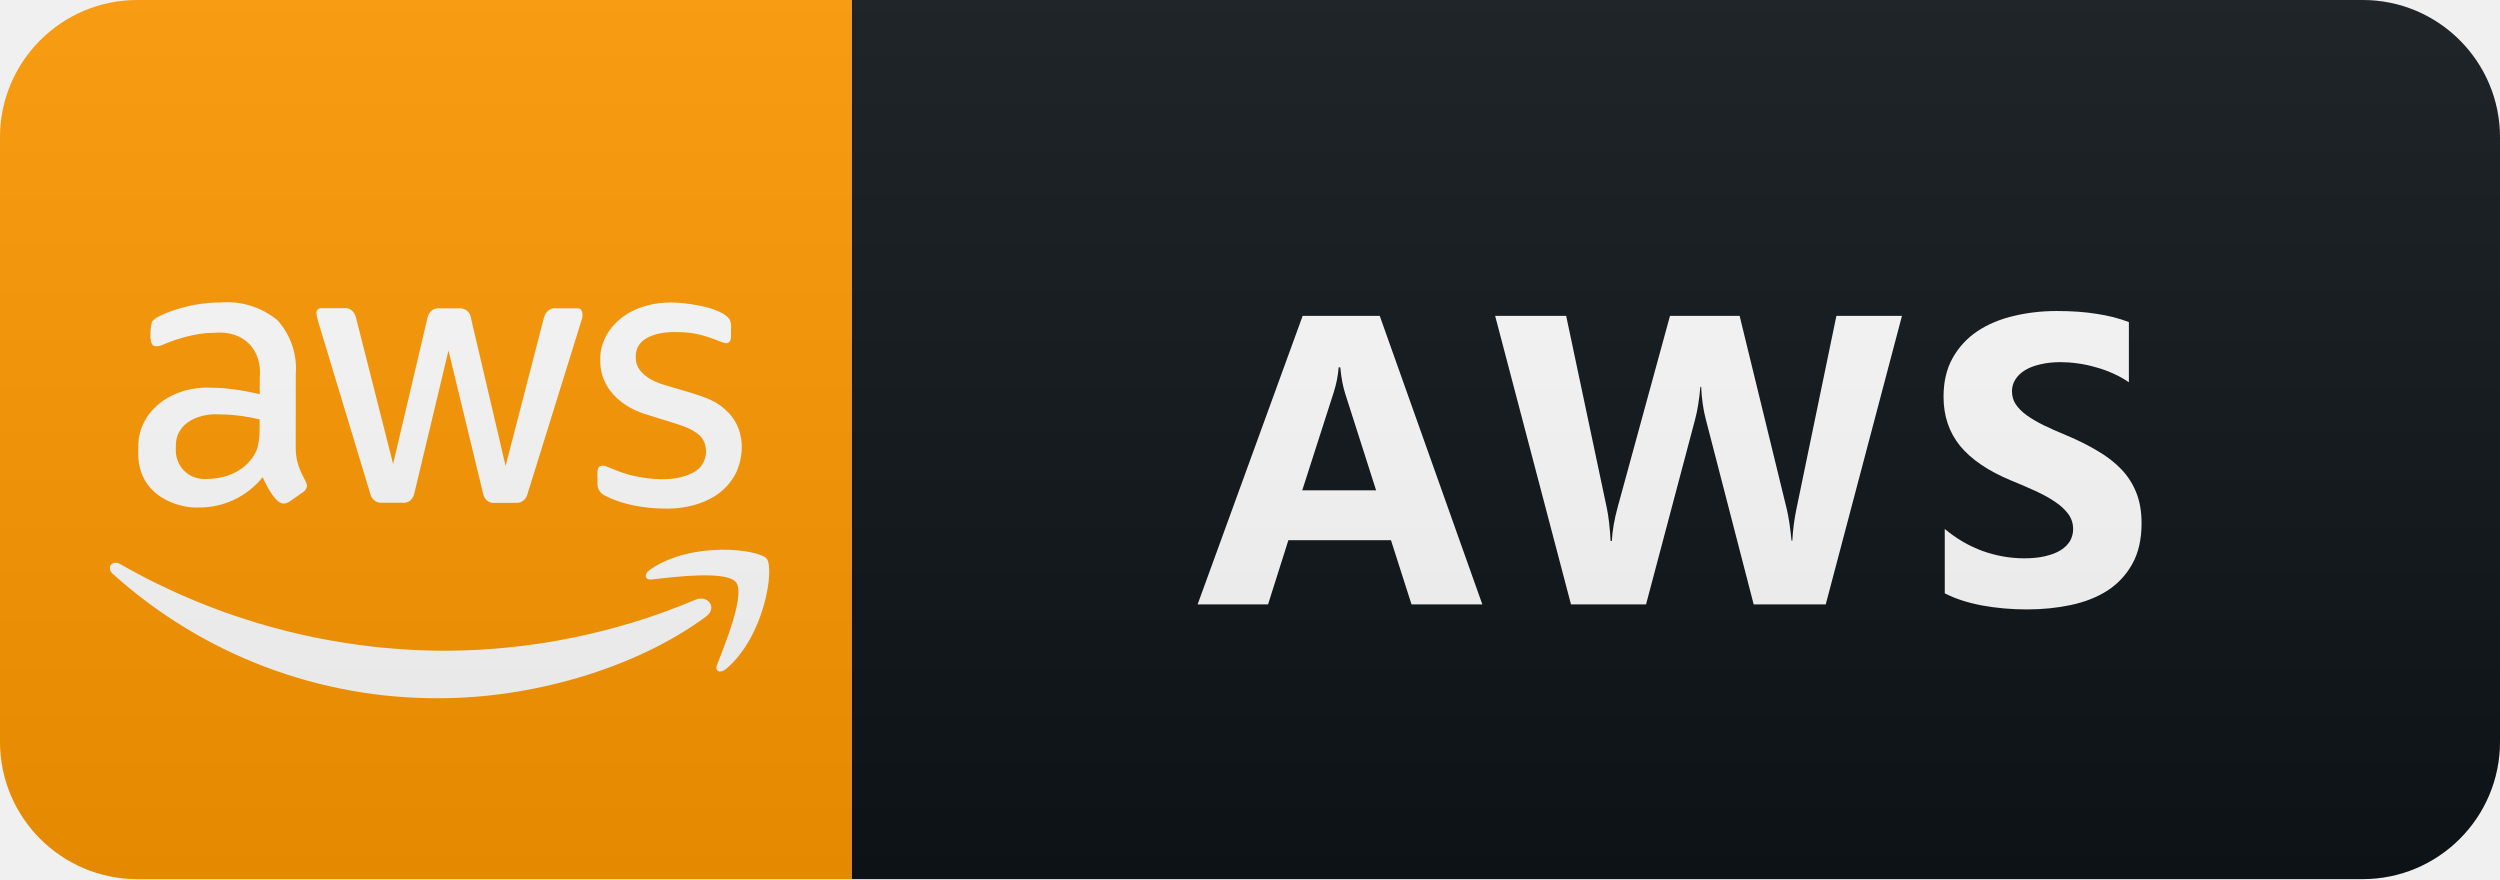
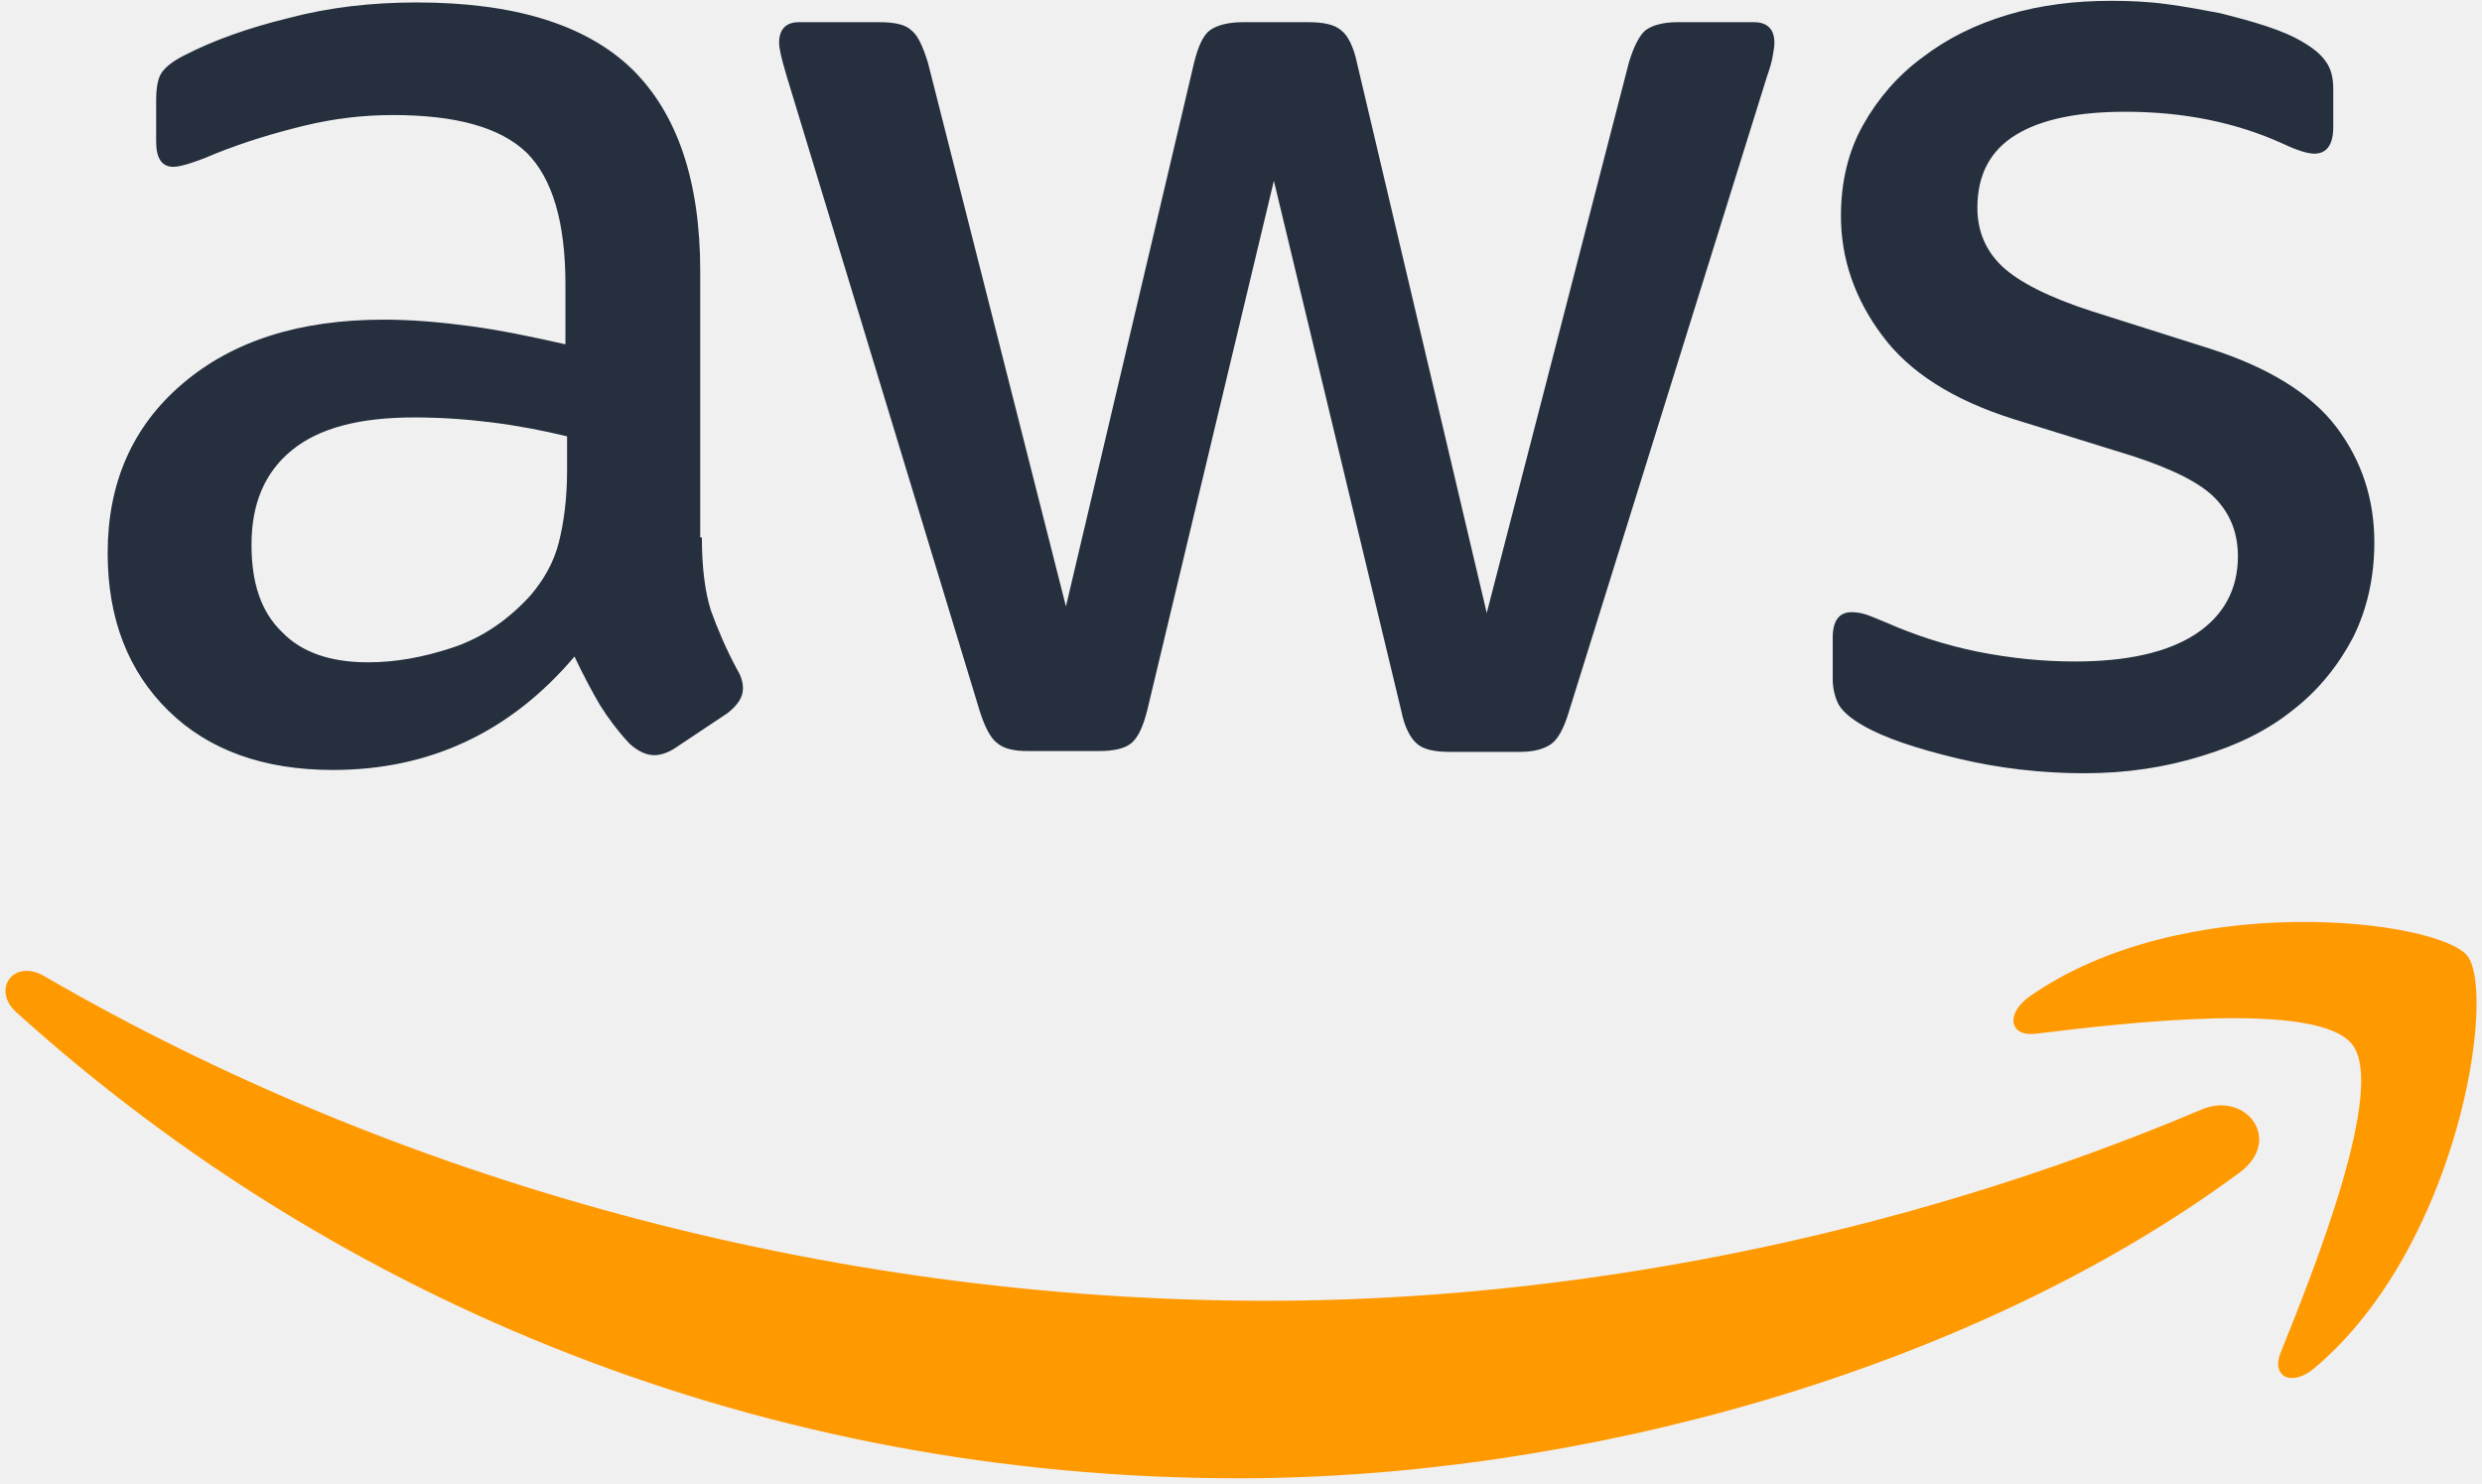
- <svg xmlns="http://www.w3.org/2000/svg" width="91" height="32" viewBox="0 0 91 32" fill="none">
-   <path d="M86 0H31V32H86C88.761 32 91 29.761 91 27V5C91 2.239 88.761 0 86 0Z" fill="#0F1418" />
-   <path d="M31 0H5C2.239 0 0 2.239 0 5V27C0 29.761 2.239 32 5 32H31V0Z" fill="#FF9900" />
-   <path d="M10.765 16.221C10.739 17.07 11.163 17.447 11.174 17.686C11.168 17.734 11.152 17.781 11.125 17.822C11.098 17.863 11.062 17.896 11.02 17.921L10.54 18.257C10.478 18.3 10.404 18.325 10.329 18.329C10.312 18.328 10.021 18.397 9.561 17.368C9.279 17.719 8.922 18.001 8.515 18.193C8.108 18.384 7.662 18.48 7.213 18.473C6.602 18.506 4.948 18.126 5.033 16.365C4.973 14.929 6.31 14.037 7.693 14.113C7.959 14.114 8.503 14.127 9.455 14.348V13.762C9.556 12.77 8.904 12 7.774 12.116C7.684 12.116 7.047 12.097 6.055 12.495C5.779 12.621 5.744 12.601 5.652 12.601C5.374 12.601 5.489 11.795 5.542 11.693C5.737 11.453 6.887 11.005 8.015 11.011C8.769 10.944 9.519 11.177 10.103 11.659C10.341 11.925 10.522 12.236 10.636 12.573C10.749 12.911 10.794 13.268 10.766 13.623L10.765 16.221V16.221ZM7.525 17.436C8.741 17.418 9.256 16.687 9.373 16.293C9.465 15.916 9.45 15.678 9.45 15.266C9.087 15.179 8.565 15.084 7.966 15.083C7.398 15.04 6.361 15.294 6.401 16.293C6.355 16.922 6.818 17.47 7.525 17.436V17.436ZM13.934 18.3C13.639 18.327 13.502 18.118 13.459 17.911L11.591 11.737C11.555 11.633 11.531 11.525 11.519 11.415C11.512 11.37 11.524 11.324 11.551 11.287C11.578 11.25 11.619 11.225 11.664 11.218C11.673 11.217 11.584 11.218 12.498 11.218C12.828 11.185 12.935 11.444 12.969 11.607L14.309 16.888L15.552 11.607C15.572 11.486 15.662 11.192 16.032 11.223H16.675C16.757 11.216 17.092 11.204 17.151 11.612L18.404 16.961L19.787 11.612C19.805 11.53 19.889 11.186 20.262 11.223H21.002C21.034 11.218 21.233 11.193 21.199 11.545C21.183 11.614 21.327 11.145 19.221 17.916C19.177 18.123 19.04 18.332 18.745 18.305H18.044C17.634 18.348 17.575 17.943 17.569 17.902L16.325 12.759L15.096 17.897C15.09 17.938 15.031 18.343 14.62 18.3H13.934V18.3ZM24.19 18.511C23.969 18.512 22.918 18.5 22.039 18.05C21.951 18.013 21.877 17.951 21.824 17.872C21.772 17.792 21.745 17.699 21.746 17.604V17.201C21.746 16.884 21.978 16.942 22.077 16.98C22.453 17.132 22.695 17.247 23.157 17.34C24.532 17.622 25.136 17.253 25.284 17.172C25.777 16.879 25.817 16.209 25.481 15.861C25.088 15.531 24.901 15.519 23.489 15.074C23.315 15.025 21.85 14.563 21.847 13.11C21.824 12.051 22.786 11.003 24.454 11.012C24.929 11.012 26.195 11.167 26.538 11.598C26.588 11.676 26.613 11.768 26.61 11.862V12.241C26.61 12.407 26.549 12.491 26.427 12.491C26.138 12.458 25.625 12.072 24.584 12.088C24.325 12.074 23.088 12.122 23.143 13.024C23.127 13.735 24.141 14.002 24.257 14.032C25.624 14.444 26.081 14.512 26.624 15.142C27.267 15.976 26.92 16.953 26.787 17.221C26.072 18.626 24.221 18.512 24.19 18.511V18.511ZM25.697 22.444C23.071 24.383 19.259 25.415 16.004 25.415C11.612 25.444 7.368 23.829 4.106 20.888C3.861 20.667 4.077 20.364 4.375 20.533C7.993 22.602 12.09 23.69 16.258 23.687C19.371 23.671 22.45 23.039 25.318 21.829C25.759 21.642 26.134 22.122 25.697 22.444V22.444ZM26.792 21.195C26.456 20.763 24.569 20.993 23.724 21.094C23.469 21.123 23.426 20.902 23.657 20.739C25.16 19.683 27.627 19.985 27.911 20.34C28.194 20.696 27.834 23.168 26.427 24.35C26.211 24.532 26.005 24.436 26.101 24.196C26.417 23.399 27.128 21.628 26.792 21.195Z" fill="white" />
-   <path d="M53.957 22H51.379L50.632 19.664H46.897L46.157 22H43.593L47.417 11.497H50.222L53.957 22ZM50.09 17.847L48.962 14.317C48.879 14.053 48.821 13.738 48.786 13.372H48.728C48.703 13.68 48.642 13.985 48.545 14.288L47.402 17.847H50.09ZM69.232 11.497L66.457 22H63.834L62.091 15.262C61.998 14.91 61.942 14.517 61.923 14.082H61.894C61.85 14.561 61.786 14.954 61.703 15.262L59.916 22H57.184L54.423 11.497H57.008L58.488 18.492C58.551 18.79 58.598 19.19 58.627 19.693H58.671C58.69 19.317 58.761 18.907 58.883 18.462L60.788 11.497H63.322L65.043 18.55C65.106 18.809 65.163 19.185 65.211 19.678H65.241C65.26 19.293 65.311 18.902 65.394 18.506L66.845 11.497H69.232ZM70.789 21.597V19.253C71.214 19.61 71.676 19.878 72.174 20.059C72.672 20.235 73.175 20.323 73.682 20.323C73.98 20.323 74.239 20.296 74.459 20.242C74.683 20.189 74.869 20.115 75.015 20.023C75.167 19.925 75.279 19.812 75.352 19.686C75.426 19.554 75.462 19.412 75.462 19.261C75.462 19.056 75.404 18.873 75.286 18.711C75.169 18.55 75.008 18.401 74.803 18.265C74.603 18.128 74.364 17.996 74.085 17.869C73.807 17.742 73.507 17.613 73.184 17.481C72.364 17.139 71.751 16.722 71.346 16.229C70.946 15.735 70.745 15.14 70.745 14.441C70.745 13.895 70.855 13.426 71.075 13.035C71.295 12.64 71.593 12.315 71.969 12.061C72.349 11.807 72.789 11.622 73.287 11.504C73.785 11.382 74.312 11.321 74.869 11.321C75.416 11.321 75.899 11.355 76.319 11.424C76.744 11.487 77.135 11.587 77.491 11.724V13.914C77.315 13.792 77.122 13.685 76.912 13.592C76.707 13.499 76.495 13.423 76.275 13.365C76.055 13.301 75.836 13.255 75.616 13.226C75.401 13.196 75.196 13.182 75.001 13.182C74.732 13.182 74.488 13.209 74.268 13.262C74.049 13.311 73.863 13.382 73.712 13.475C73.56 13.567 73.443 13.68 73.36 13.812C73.277 13.938 73.236 14.082 73.236 14.244C73.236 14.419 73.282 14.578 73.375 14.72C73.468 14.856 73.599 14.988 73.77 15.115C73.941 15.237 74.149 15.359 74.393 15.481C74.637 15.599 74.913 15.721 75.221 15.848C75.64 16.023 76.016 16.211 76.349 16.412C76.685 16.607 76.974 16.829 77.213 17.078C77.452 17.327 77.635 17.613 77.762 17.935C77.889 18.252 77.953 18.623 77.953 19.048C77.953 19.634 77.84 20.127 77.615 20.528C77.396 20.923 77.096 21.246 76.715 21.495C76.334 21.739 75.889 21.915 75.382 22.022C74.879 22.129 74.347 22.183 73.785 22.183C73.209 22.183 72.659 22.134 72.137 22.037C71.62 21.939 71.17 21.793 70.789 21.597Z" fill="white" />
-   <path d="M86 0H5C2.239 0 0 2.239 0 5V27C0 29.761 2.239 32 5 32H86C88.761 32 91 29.761 91 27V5C91 2.239 88.761 0 86 0Z" fill="url(#paint0_linear)" />
-   <defs>
-     <linearGradient id="paint0_linear" x1="0" y1="0" x2="0" y2="32" gradientUnits="userSpaceOnUse">
-       <stop stop-color="#BBBBBB" stop-opacity="0.1" />
-       <stop offset="1" stop-opacity="0.1" />
-     </linearGradient>
-   </defs>
+ <svg xmlns="http://www.w3.org/2000/svg" width="256px" height="153px" viewBox="0 0 256 153" version="1.1" preserveAspectRatio="xMidYMid">
+   <g>
+     <path d="M72.392,55.438 C72.392,58.575 72.731,61.118 73.325,62.983 C74.003,64.848 74.85,66.882 76.037,69.086 C76.461,69.764 76.63,70.442 76.63,71.036 C76.63,71.883 76.122,72.731 75.02,73.579 L69.679,77.139 C68.917,77.648 68.154,77.902 67.475,77.902 C66.628,77.902 65.78,77.478 64.932,76.715 C63.746,75.444 62.728,74.087 61.881,72.731 C61.033,71.29 60.185,69.679 59.253,67.73 C52.641,75.528 44.334,79.428 34.331,79.428 C27.211,79.428 21.531,77.393 17.377,73.325 C13.224,69.256 11.105,63.83 11.105,57.049 C11.105,49.844 13.648,43.995 18.819,39.587 C23.989,35.179 30.856,32.975 39.587,32.975 C42.469,32.975 45.436,33.229 48.572,33.653 C51.709,34.077 54.93,34.755 58.321,35.518 L58.321,29.33 C58.321,22.887 56.964,18.395 54.336,15.767 C51.624,13.139 47.046,11.868 40.519,11.868 C37.552,11.868 34.501,12.207 31.364,12.97 C28.228,13.732 25.176,14.665 22.209,15.852 C20.853,16.445 19.836,16.784 19.242,16.954 C18.649,17.123 18.225,17.208 17.886,17.208 C16.699,17.208 16.106,16.36 16.106,14.58 L16.106,10.426 C16.106,9.07 16.275,8.053 16.699,7.46 C17.123,6.866 17.886,6.273 19.073,5.679 C22.04,4.154 25.6,2.882 29.754,1.865 C33.907,0.763 38.315,0.254 42.977,0.254 C53.065,0.254 60.44,2.543 65.187,7.121 C69.849,11.698 72.223,18.649 72.223,27.974 L72.223,55.438 L72.392,55.438 Z M37.976,68.323 C40.774,68.323 43.656,67.815 46.707,66.797 C49.759,65.78 52.472,63.915 54.76,61.372 C56.117,59.762 57.134,57.981 57.642,55.947 C58.151,53.913 58.49,51.454 58.49,48.572 L58.49,45.012 C56.032,44.419 53.404,43.91 50.691,43.571 C47.979,43.232 45.351,43.062 42.723,43.062 C37.044,43.062 32.89,44.164 30.093,46.453 C27.295,48.742 25.939,51.963 25.939,56.201 C25.939,60.185 26.956,63.152 29.075,65.187 C31.11,67.306 34.077,68.323 37.976,68.323 Z M106.045,77.478 C104.519,77.478 103.502,77.224 102.824,76.63 C102.146,76.122 101.552,74.935 101.044,73.325 L81.123,7.799 C80.615,6.103 80.36,5.001 80.36,4.408 C80.36,3.052 81.038,2.289 82.395,2.289 L90.702,2.289 C92.313,2.289 93.415,2.543 94.008,3.136 C94.686,3.645 95.195,4.832 95.703,6.442 L109.944,62.559 L123.168,6.442 C123.592,4.747 124.101,3.645 124.779,3.136 C125.457,2.628 126.644,2.289 128.17,2.289 L134.951,2.289 C136.562,2.289 137.664,2.543 138.342,3.136 C139.02,3.645 139.613,4.832 139.952,6.442 L153.346,63.237 L168.011,6.442 C168.519,4.747 169.113,3.645 169.706,3.136 C170.384,2.628 171.486,2.289 173.012,2.289 L180.895,2.289 C182.252,2.289 183.015,2.967 183.015,4.408 C183.015,4.832 182.93,5.256 182.845,5.764 C182.76,6.273 182.591,6.951 182.252,7.883 L161.823,73.409 C161.314,75.105 160.721,76.207 160.042,76.715 C159.364,77.224 158.262,77.563 156.821,77.563 L149.531,77.563 C147.921,77.563 146.819,77.309 146.14,76.715 C145.462,76.122 144.869,75.02 144.53,73.325 L131.391,18.649 L118.336,73.24 C117.913,74.935 117.404,76.037 116.726,76.63 C116.048,77.224 114.861,77.478 113.335,77.478 L106.045,77.478 Z M214.972,79.767 C210.564,79.767 206.156,79.258 201.918,78.241 C197.679,77.224 194.374,76.122 192.17,74.85 C190.813,74.087 189.881,73.24 189.542,72.477 C189.203,71.714 189.033,70.866 189.033,70.103 L189.033,65.78 C189.033,64 189.711,63.152 190.983,63.152 C191.491,63.152 192,63.237 192.509,63.407 C193.017,63.576 193.78,63.915 194.628,64.254 C197.51,65.526 200.646,66.543 203.952,67.221 C207.343,67.899 210.649,68.238 214.04,68.238 C219.38,68.238 223.534,67.306 226.416,65.441 C229.298,63.576 230.824,60.864 230.824,57.388 C230.824,55.015 230.061,53.065 228.535,51.454 C227.009,49.844 224.127,48.403 219.974,47.046 L207.682,43.232 C201.494,41.282 196.917,38.4 194.119,34.585 C191.322,30.856 189.881,26.702 189.881,22.294 C189.881,18.734 190.644,15.597 192.17,12.885 C193.695,10.172 195.73,7.799 198.273,5.934 C200.816,3.984 203.698,2.543 207.089,1.526 C210.479,0.509 214.04,0.085 217.77,0.085 C219.634,0.085 221.584,0.17 223.449,0.424 C225.399,0.678 227.179,1.017 228.959,1.356 C230.654,1.78 232.265,2.204 233.791,2.713 C235.317,3.221 236.503,3.73 237.351,4.238 C238.538,4.917 239.385,5.595 239.894,6.358 C240.403,7.036 240.657,7.968 240.657,9.155 L240.657,13.139 C240.657,14.919 239.979,15.852 238.707,15.852 C238.029,15.852 236.927,15.513 235.486,14.834 C230.654,12.63 225.229,11.528 219.211,11.528 C214.379,11.528 210.564,12.291 207.936,13.902 C205.309,15.513 203.952,17.971 203.952,21.446 C203.952,23.82 204.8,25.854 206.495,27.465 C208.191,29.075 211.327,30.686 215.82,32.127 L227.857,35.942 C233.96,37.891 238.368,40.604 240.996,44.079 C243.624,47.555 244.895,51.539 244.895,55.947 C244.895,59.592 244.132,62.898 242.691,65.78 C241.166,68.662 239.131,71.205 236.503,73.24 C233.875,75.359 230.739,76.885 227.094,77.987 C223.279,79.174 219.295,79.767 214.972,79.767 Z" fill="#252F3E" fill-rule="nonzero" />
+     <path d="M230.993,120.964 C203.105,141.563 162.585,152.498 127.746,152.498 C78.919,152.498 34.925,134.442 1.695,104.434 C-0.932,102.061 1.441,98.84 4.577,100.705 C40.519,121.558 84.853,134.188 130.713,134.188 C161.653,134.188 195.645,127.746 226.925,114.522 C231.587,112.403 235.571,117.574 230.993,120.964 Z M242.607,107.74 C239.046,103.163 219.041,105.536 209.971,106.638 C207.258,106.977 206.834,104.604 209.293,102.824 C225.229,91.634 251.423,94.856 254.474,98.585 C257.526,102.4 253.626,128.593 238.707,141.139 C236.419,143.089 234.215,142.072 235.232,139.528 C238.623,131.136 246.167,112.233 242.607,107.74 Z" fill="#FF9900" />
+   </g>
</svg>
